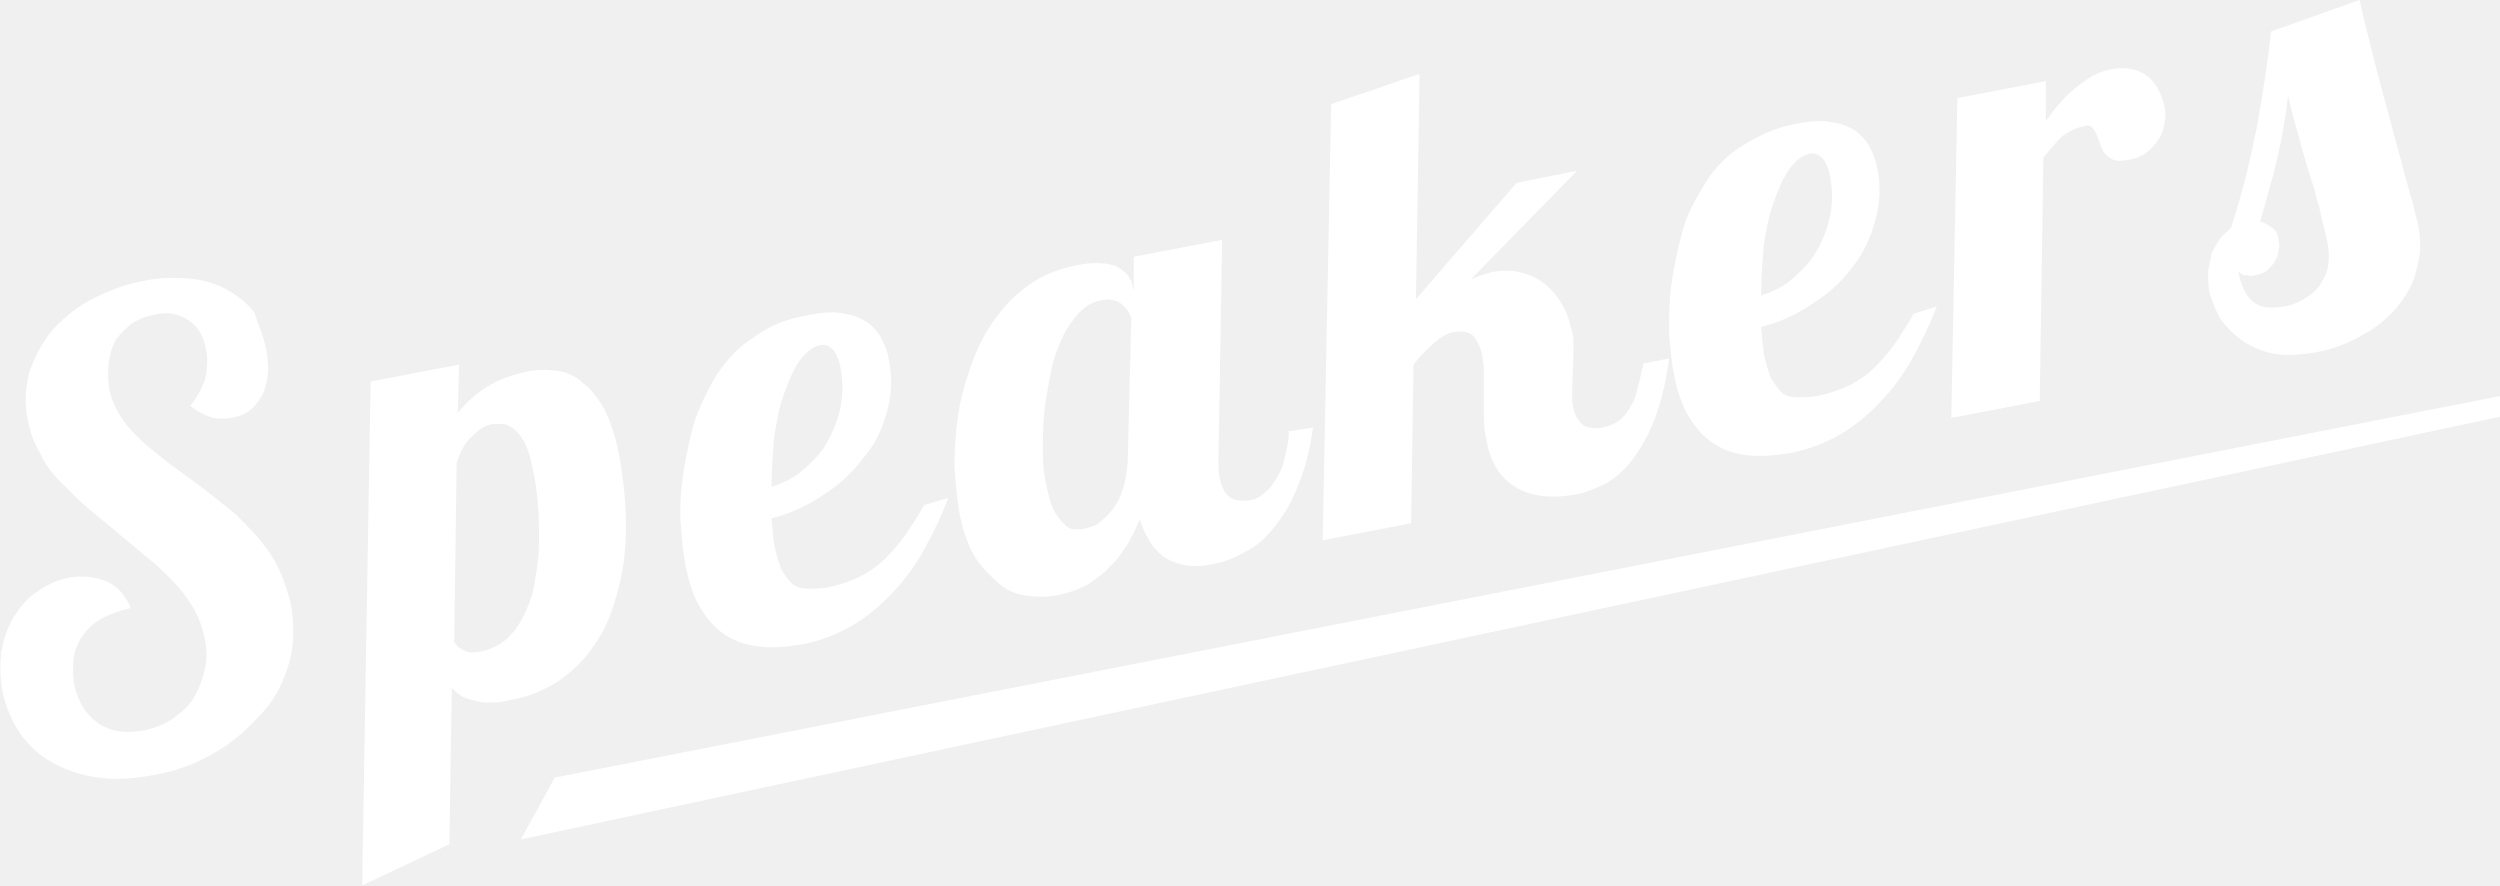
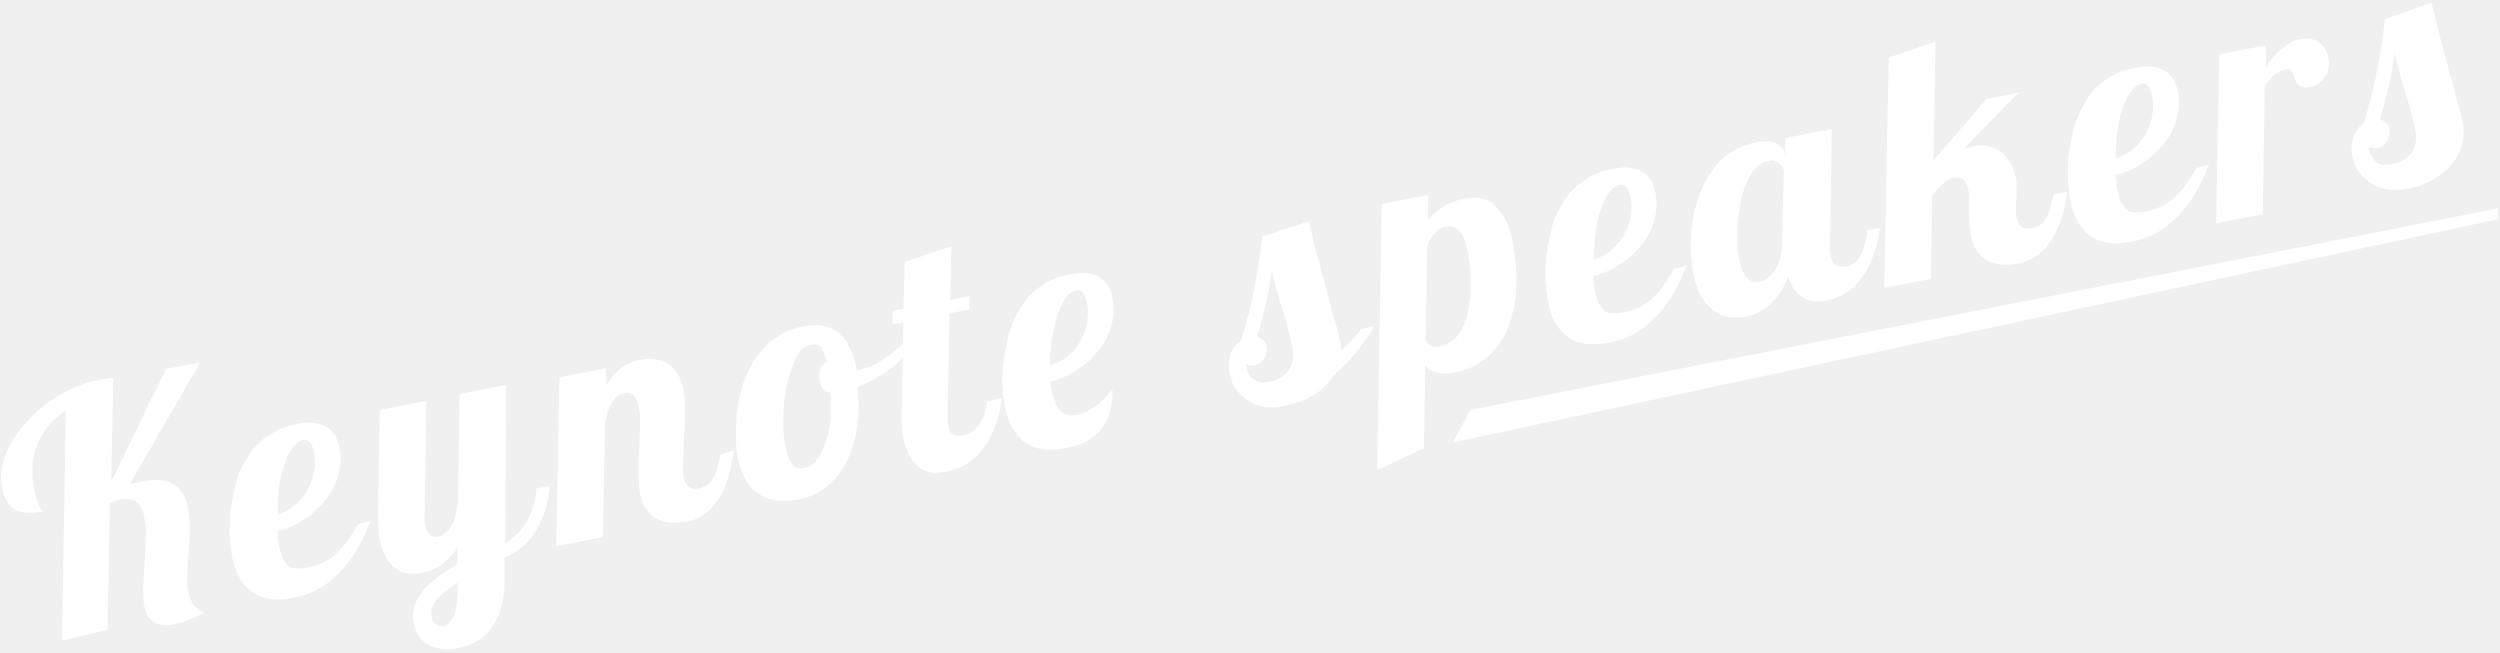
- <svg xmlns="http://www.w3.org/2000/svg" version="1.1" id="Layer_1" x="0px" y="0px" viewBox="0 0 206.4 73.1" style="enable-background:new 0 0 206.4 73.1;" xml:space="preserve">
+ <svg xmlns="http://www.w3.org/2000/svg" version="1.1" id="Layer_1" x="0px" y="0px" viewBox="-482 237.1 391 102" style="enable-background:new -482 237.1 391 102;" xml:space="preserve">
  <style type="text/css">
	.st0{fill:#FFFFFF;}
</style>
-   <g id="XMLID_321_">
-     <g id="XMLID_53_">
-       <path id="XMLID_54_" class="st0" d="M22,29c0.1,0.7,0.2,1.4,0.1,2c-0.1,0.6-0.2,1.2-0.5,1.7c-0.3,0.5-0.6,0.9-1,1.2    c-0.4,0.3-0.9,0.5-1.5,0.6c-0.6,0.1-1.3,0.1-1.8-0.1c-0.6-0.2-1.1-0.5-1.6-0.9c0.5-0.6,0.9-1.3,1.2-2.1c0.2-0.8,0.3-1.7,0.1-2.6    c-0.2-1.1-0.7-1.9-1.5-2.4c-0.8-0.5-1.7-0.7-2.8-0.4c-0.7,0.1-1.3,0.4-1.8,0.7c-0.5,0.4-0.9,0.8-1.3,1.3c-0.3,0.5-0.5,1.1-0.6,1.8    S8.9,31.3,9,32c0.2,1.1,0.7,2.1,1.4,3c0.7,0.9,1.6,1.7,2.6,2.5c1,0.8,2.1,1.6,3.2,2.4c1.1,0.8,2.2,1.7,3.3,2.6c1,1,2,2,2.8,3.2    c0.8,1.2,1.3,2.6,1.7,4.1c0.3,1.7,0.3,3.3-0.1,4.8c-0.4,1.5-1.1,3-2.2,4.2s-2.3,2.4-3.9,3.3c-1.5,0.9-3.3,1.6-5.2,1.9    c-1.6,0.3-3.1,0.4-4.5,0.2c-1.4-0.2-2.6-0.6-3.7-1.2c-1.1-0.6-2-1.4-2.7-2.4c-0.7-1-1.2-2.2-1.5-3.5c-0.2-1.1-0.2-2.2-0.1-3.3    c0.2-1,0.5-2,1-2.8c0.5-0.8,1.1-1.6,1.9-2.1c0.8-0.6,1.7-1,2.6-1.2c1.2-0.2,2.2-0.1,3.2,0.3c0.9,0.4,1.6,1.2,2,2.2    c-0.9,0.2-1.7,0.5-2.3,0.8c-0.7,0.4-1.2,0.8-1.6,1.4c-0.4,0.5-0.7,1.2-0.8,1.8c-0.1,0.7-0.1,1.4,0,2.2c0.3,1.5,1,2.6,2,3.3    s2.3,0.9,3.8,0.6c0.9-0.2,1.7-0.5,2.4-1c0.7-0.5,1.3-1,1.7-1.7c0.4-0.7,0.7-1.4,0.9-2.3c0.2-0.8,0.2-1.7,0-2.6    c-0.2-0.9-0.5-1.8-1-2.6s-1-1.5-1.7-2.2c-0.7-0.7-1.4-1.4-2.2-2c-0.8-0.7-1.6-1.3-2.4-2c-0.8-0.7-1.6-1.3-2.4-2    c-0.8-0.7-1.5-1.4-2.2-2.1s-1.3-1.5-1.7-2.4c-0.5-0.8-0.8-1.7-1-2.7c-0.3-1.3-0.2-2.6,0.1-3.9c0.4-1.2,1-2.4,1.8-3.4    c0.9-1,1.9-1.9,3.2-2.6c1.3-0.7,2.8-1.3,4.4-1.6c1.4-0.3,2.6-0.3,3.8-0.2c1.2,0.1,2.2,0.4,3.1,0.9c0.9,0.5,1.7,1.1,2.3,1.9    C21.4,27,21.8,27.9,22,29z" />
-       <path id="XMLID_56_" class="st0" d="M29.9,73.1l0.7-41.6l7.3-1.4l-0.1,4c0.6-0.8,1.4-1.5,2.3-2.1s2-1,3.3-1.3    c0.9-0.2,1.7-0.2,2.5-0.1c0.8,0.1,1.6,0.4,2.2,1c0.7,0.5,1.3,1.3,1.8,2.2c0.5,1,0.9,2.2,1.2,3.7c0.2,1.1,0.4,2.4,0.5,3.8    c0.1,1.4,0.1,2.7,0,4.1c-0.1,1.4-0.4,2.8-0.8,4.1c-0.4,1.4-0.9,2.6-1.7,3.7c-0.7,1.1-1.7,2.1-2.8,2.9c-1.2,0.8-2.5,1.4-4.2,1.7    C41.4,58,40.8,58,40.3,58c-0.5,0-0.9-0.1-1.3-0.2c-0.4-0.1-0.7-0.2-1-0.4c-0.3-0.2-0.5-0.4-0.7-0.6l-0.2,12.9L29.9,73.1z M37.5,53    c0.2,0.3,0.4,0.5,0.8,0.7c0.4,0.2,0.8,0.2,1.4,0.1c0.9-0.2,1.6-0.6,2.2-1.1c0.6-0.6,1.1-1.3,1.5-2.2c0.4-0.9,0.7-1.8,0.8-2.8    c0.2-1,0.3-2.1,0.3-3.1s0-2.1-0.1-3.1c-0.1-1-0.2-1.9-0.4-2.7c-0.2-1-0.4-1.7-0.7-2.3c-0.3-0.5-0.6-0.9-0.9-1.1s-0.6-0.4-0.9-0.4    c-0.3,0-0.6,0-0.8,0c-0.6,0.1-1.1,0.4-1.7,1c-0.6,0.5-1,1.3-1.3,2.2L37.5,53z" />
-       <path id="XMLID_59_" class="st0" d="M78.3,41.1c-0.5,1.3-1.1,2.6-1.8,3.9c-0.7,1.3-1.5,2.5-2.5,3.6c-1,1.1-2.1,2.1-3.4,2.9    c-1.3,0.8-2.8,1.4-4.4,1.7c-1.2,0.2-2.3,0.3-3.4,0.2c-1-0.1-2-0.4-2.8-0.9c-0.8-0.5-1.5-1.2-2.1-2.2c-0.6-0.9-1-2.1-1.3-3.6    c-0.2-1-0.3-2.1-0.4-3.4s0-2.7,0.2-4.1c0.2-1.4,0.5-2.8,0.9-4.3c0.5-1.4,1.1-2.7,1.9-4c0.8-1.2,1.8-2.3,3.1-3.1    c1.2-0.9,2.7-1.5,4.5-1.8c1.1-0.2,2.1-0.3,2.9-0.1c0.8,0.1,1.4,0.4,1.9,0.7c0.5,0.4,0.9,0.8,1.2,1.4s0.5,1.1,0.6,1.8    c0.3,1.5,0.2,2.9-0.2,4.3c-0.4,1.4-1,2.7-2,3.8c-0.9,1.2-2,2.2-3.3,3c-1.3,0.9-2.7,1.5-4.2,1.9c0,0.4,0.1,0.8,0.1,1.1    c0,0.3,0.1,0.7,0.1,1c0.2,0.9,0.4,1.6,0.6,2.1c0.3,0.5,0.6,0.9,0.9,1.2c0.4,0.3,0.8,0.4,1.3,0.4s1,0,1.6-0.1    c1-0.2,1.9-0.5,2.7-0.9c0.8-0.4,1.5-0.9,2.1-1.5s1.2-1.3,1.7-2c0.5-0.8,1-1.5,1.5-2.4L78.3,41.1z M63.7,40.2    c0.9-0.3,1.8-0.7,2.6-1.4c0.8-0.7,1.5-1.4,2-2.3c0.5-0.9,0.9-1.9,1.1-2.9c0.2-1.1,0.2-2.1,0-3.2c-0.1-0.6-0.3-1.1-0.6-1.5    c-0.3-0.3-0.6-0.5-1.1-0.4c-0.6,0.1-1.2,0.6-1.7,1.3c-0.5,0.7-0.9,1.7-1.3,2.8c-0.4,1.1-0.6,2.3-0.8,3.6    C63.8,37.6,63.7,38.9,63.7,40.2z" />
-       <path id="XMLID_62_" class="st0" d="M108.4,35.3c-0.2,1.5-0.5,2.8-0.9,3.9c-0.4,1.1-0.8,2.1-1.3,2.9c-0.5,0.8-1,1.5-1.5,2    c-0.5,0.6-1.1,1-1.6,1.3c-0.5,0.3-1.1,0.6-1.6,0.8c-0.5,0.2-1,0.3-1.5,0.4c-1.4,0.3-2.7,0.1-3.7-0.5c-1-0.6-1.7-1.7-2.2-3.2    c-0.3,0.7-0.6,1.3-1,2c-0.4,0.6-0.8,1.3-1.4,1.8c-0.5,0.6-1.1,1-1.8,1.5c-0.7,0.4-1.5,0.7-2.4,0.9c-0.9,0.2-1.7,0.2-2.6,0.1    s-1.7-0.4-2.4-1s-1.4-1.3-2-2.2c-0.6-1-1-2.2-1.3-3.7c-0.2-1.2-0.3-2.4-0.4-3.8c0-1.4,0.1-2.8,0.3-4.2s0.6-2.8,1.1-4.2    c0.5-1.4,1.1-2.6,1.9-3.7c0.8-1.1,1.7-2.1,2.9-2.9c1.1-0.8,2.4-1.3,3.9-1.6c1.4-0.3,2.5-0.2,3.3,0.1c0.7,0.4,1.2,0.9,1.3,1.6    l0.1,0.4l0-2.8l7.3-1.4l-0.3,18c0,0.3,0,0.6,0,0.9s0.1,0.6,0.1,0.8c0.3,1.5,1.1,2,2.5,1.8c0.5-0.1,0.9-0.3,1.3-0.7    c0.4-0.3,0.7-0.8,1-1.3c0.3-0.5,0.5-1.1,0.6-1.7c0.2-0.6,0.3-1.3,0.3-2L108.4,35.3z M93.4,26.3c0-0.1-0.1-0.3-0.2-0.5    c-0.1-0.2-0.3-0.4-0.5-0.6c-0.2-0.2-0.4-0.3-0.7-0.4c-0.3-0.1-0.6-0.1-1.1,0c-0.7,0.1-1.3,0.5-1.9,1.1c-0.5,0.6-1,1.3-1.4,2.2    c-0.4,0.9-0.7,1.8-0.9,2.9s-0.4,2.1-0.5,3.2c-0.1,1.1-0.1,2.1-0.1,3.2s0.1,1.9,0.3,2.7c0.2,1,0.4,1.7,0.7,2.2    c0.3,0.5,0.6,0.8,0.9,1.1s0.6,0.3,0.9,0.3c0.3,0,0.6,0,0.8-0.1c0.4-0.1,0.8-0.2,1.1-0.5c0.4-0.3,0.7-0.6,1.1-1.1s0.6-1,0.8-1.6    c0.2-0.6,0.3-1.3,0.4-2.1L93.4,26.3z" />
-       <path id="XMLID_65_" class="st0" d="M137.8,29.6c-0.3,2.3-0.8,4.1-1.4,5.5c-0.6,1.4-1.3,2.5-2,3.3c-0.7,0.8-1.5,1.4-2.2,1.7    s-1.4,0.6-2,0.7c-2.1,0.4-3.8,0.2-5.1-0.6c-1.3-0.8-2.1-2.1-2.4-4c-0.2-0.8-0.2-1.7-0.2-2.7l0-2.1c0-0.3,0-0.7,0-1    c0-0.3-0.1-0.6-0.1-0.9c-0.1-0.7-0.4-1.3-0.7-1.7c-0.4-0.4-0.9-0.5-1.6-0.4c-0.6,0.1-1.1,0.4-1.7,0.9c-0.5,0.5-1.1,1-1.7,1.8    l-0.2,13.1l-7.3,1.4l0.7-36l7.3-2.5l-0.3,18.6l8.3-9.6l5-1l-8.8,9c0.5-0.3,1.1-0.4,1.6-0.6c0.9-0.2,1.8-0.2,2.6,0    c0.8,0.2,1.4,0.5,2,1c0.6,0.5,1,1,1.4,1.7c0.4,0.7,0.6,1.4,0.8,2.2c0.1,0.3,0.1,0.6,0.1,1c0,0.3,0,0.7,0,1l-0.1,2.6    c0,0.3,0,0.6,0,0.9c0,0.3,0,0.5,0.1,0.8c0.1,0.5,0.3,0.9,0.7,1.3c0.3,0.3,0.9,0.4,1.7,0.3c0.5-0.1,1-0.3,1.4-0.6    c0.4-0.3,0.7-0.7,0.9-1.1c0.3-0.5,0.5-1,0.6-1.6c0.2-0.6,0.3-1.3,0.5-2L137.8,29.6z" />
-       <path id="XMLID_67_" class="st0" d="M159.9,25.3c-0.5,1.3-1.1,2.6-1.8,3.9c-0.7,1.3-1.5,2.5-2.5,3.6c-1,1.1-2.1,2.1-3.4,2.9    c-1.3,0.8-2.8,1.4-4.4,1.7c-1.2,0.2-2.3,0.3-3.4,0.2s-2-0.4-2.8-0.9c-0.8-0.5-1.5-1.2-2.1-2.2c-0.6-0.9-1-2.1-1.3-3.6    c-0.2-1-0.3-2.1-0.4-3.4c0-1.3,0-2.7,0.2-4.1c0.2-1.4,0.5-2.8,0.9-4.3s1.1-2.7,1.9-4s1.8-2.3,3.1-3.1s2.7-1.5,4.5-1.8    c1.1-0.2,2.1-0.3,2.9-0.1c0.8,0.1,1.4,0.4,1.9,0.7c0.5,0.4,0.9,0.8,1.2,1.4c0.3,0.6,0.5,1.1,0.6,1.8c0.3,1.5,0.2,2.9-0.2,4.3    c-0.4,1.4-1,2.7-1.9,3.8c-0.9,1.2-2,2.2-3.3,3c-1.3,0.9-2.7,1.5-4.2,1.9c0,0.4,0.1,0.8,0.1,1.1c0,0.3,0.1,0.7,0.1,1    c0.2,0.9,0.4,1.6,0.6,2.1c0.3,0.5,0.6,0.9,0.9,1.2s0.8,0.4,1.3,0.4c0.5,0,1,0,1.6-0.1c1-0.2,1.9-0.5,2.7-0.9    c0.8-0.4,1.5-0.9,2.1-1.5c0.6-0.6,1.2-1.3,1.7-2c0.5-0.8,1-1.5,1.5-2.4L159.9,25.3z M145.4,24.4c0.9-0.3,1.8-0.7,2.6-1.4    c0.8-0.7,1.5-1.4,2-2.3c0.5-0.9,0.9-1.9,1.1-2.9s0.2-2.1,0-3.2c-0.1-0.6-0.3-1.1-0.6-1.5c-0.3-0.3-0.6-0.5-1.1-0.4    c-0.6,0.1-1.2,0.6-1.7,1.3c-0.5,0.7-0.9,1.7-1.3,2.8s-0.6,2.3-0.8,3.6C145.5,21.7,145.4,23.1,145.4,24.4z" />
-       <path id="XMLID_70_" class="st0" d="M161.1,34.5l0.5-26.4l7.3-1.4l0,3.3c0.4-0.5,0.7-1,1.1-1.4c0.4-0.5,0.8-0.9,1.3-1.3    s0.9-0.7,1.4-1c0.5-0.3,1.1-0.5,1.7-0.6c0.6-0.1,1.1-0.1,1.6,0c0.5,0.1,0.9,0.3,1.3,0.6c0.4,0.3,0.7,0.7,0.9,1.1    c0.2,0.4,0.4,0.9,0.5,1.4c0.1,0.4,0.1,0.9,0,1.4c-0.1,0.5-0.2,0.9-0.5,1.3c-0.2,0.4-0.6,0.8-1,1.1c-0.4,0.3-0.9,0.5-1.5,0.6    c-0.5,0.1-0.9,0.1-1.2,0c-0.3-0.1-0.5-0.3-0.7-0.5s-0.3-0.5-0.4-0.8c-0.1-0.3-0.2-0.5-0.3-0.8c-0.1-0.2-0.2-0.4-0.4-0.6    c-0.1-0.1-0.3-0.2-0.6-0.1c-0.8,0.2-1.4,0.5-1.9,0.9c-0.5,0.5-0.9,1-1.5,1.7l-0.3,20.1L161.1,34.5z" />
-       <path id="XMLID_72_" class="st0" d="M194.8,0c0.5,2.2,1,4.1,1.4,5.7c0.4,1.6,0.8,3,1.1,4.1c0.3,1.2,0.6,2.2,0.8,3s0.4,1.5,0.6,2.2    s0.3,1.2,0.5,1.7c0.1,0.5,0.2,1.1,0.4,1.6c0.2,1.1,0.3,2.1,0.1,3.1s-0.4,1.8-0.8,2.5s-0.9,1.4-1.5,2c-0.6,0.6-1.2,1.1-1.9,1.5    c-0.7,0.4-1.4,0.8-2.2,1.1s-1.5,0.5-2.2,0.6c-1.3,0.2-2.4,0.3-3.4,0.1c-1-0.2-1.9-0.6-2.6-1.1c-0.7-0.5-1.3-1.1-1.8-1.8    c-0.4-0.7-0.7-1.5-0.9-2.2c-0.1-0.6-0.1-1.2-0.1-1.7c0.1-0.5,0.2-1,0.3-1.5c0.2-0.4,0.4-0.8,0.7-1.2c0.3-0.4,0.6-0.6,0.9-0.9    c0.9-2.8,1.6-5.6,2.1-8.2c0.5-2.7,0.9-5.3,1.2-8L194.8,0z M184.8,22.4c0.2,1.2,0.6,2,1.2,2.5c0.6,0.5,1.4,0.6,2.6,0.4    c0.6-0.1,1.1-0.3,1.6-0.6c0.5-0.3,0.9-0.6,1.3-1.1c0.3-0.5,0.6-1,0.7-1.6s0.1-1.4-0.1-2.3c-0.1-0.4-0.2-0.8-0.3-1.2    c-0.1-0.4-0.2-0.8-0.3-1.3c-0.1-0.4-0.3-0.9-0.4-1.5c-0.2-0.6-0.4-1.2-0.6-1.9c-0.2-0.7-0.5-1.6-0.7-2.5c-0.3-1-0.6-2.1-0.9-3.4    c-0.2,1.8-0.5,3.5-0.9,5.2c-0.4,1.7-0.9,3.4-1.4,5.2c0.4,0.1,0.7,0.3,1,0.5c0.3,0.2,0.5,0.6,0.5,1c0.1,0.3,0.1,0.6,0,0.9    c0,0.3-0.1,0.6-0.3,0.9c-0.2,0.3-0.4,0.5-0.6,0.7s-0.5,0.3-0.9,0.4c-0.3,0.1-0.6,0.1-0.8,0C185.2,22.8,185,22.6,184.8,22.4z" />
+   <g id="XMLID_8_">
+     <g>
+       <path class="st0" d="M-472.3,337.3l0.6-36c-2.1,1.4-3.5,3.1-4.4,5.2c-0.9,2.1-1.1,4.5-0.5,7.3c0.1,0.6,0.3,1.2,0.4,1.6    c0.2,0.4,0.3,0.7,0.4,0.9c0.1,0.2,0.2,0.4,0.3,0.5c0.1,0.1,0.2,0.2,0.2,0.3c-0.9,0.2-1.7,0.2-2.4,0.2c-0.7,0-1.3-0.2-1.9-0.5    s-1-0.7-1.3-1.3c-0.4-0.6-0.6-1.3-0.8-2.3c-0.2-1.1-0.2-2.3,0.1-3.5c0.3-1.2,0.7-2.3,1.4-3.5c0.7-1.1,1.5-2.2,2.5-3.3    c1-1,2.1-2,3.3-2.9c1.2-0.9,2.5-1.6,3.8-2.2c1.4-0.6,2.8-1.1,4.2-1.3c0.4-0.1,0.7-0.1,1.1-0.2c0.3,0,0.7-0.1,1-0.1l-0.3,16.2    c0.3-0.6,0.7-1.4,1.1-2.2c0.4-0.8,0.8-1.7,1.3-2.7c0.5-0.9,0.9-1.9,1.4-2.9c0.5-1,1-2,1.4-2.9c0.4-1,0.9-1.9,1.3-2.7    c0.4-0.8,0.8-1.6,1.1-2.2c0.3-0.6,0.6-1.3,1-2l5.3-1l-11,19c0.3-0.1,0.6-0.1,0.9-0.2c0.3-0.1,0.6-0.1,0.8-0.2    c1.2-0.2,2.3-0.3,3.2-0.2c0.9,0.1,1.6,0.4,2.2,0.8c0.6,0.4,1,0.9,1.3,1.5c0.3,0.6,0.6,1.3,0.7,2.1c0.2,1.1,0.3,2.2,0.3,3.4    s-0.1,2.4-0.2,3.6c-0.1,1.2-0.2,2.3-0.2,3.4c-0.1,1.1,0,2,0.2,2.9c0.2,0.8,0.5,1.5,0.9,2c0.5,0.5,1,0.9,1.7,1    c-1,0.5-1.9,0.9-2.7,1.2c-0.8,0.3-1.5,0.5-2.1,0.6c-0.8,0.2-1.5,0.2-2.1,0.1c-0.6-0.1-1-0.3-1.4-0.6c-0.4-0.3-0.6-0.6-0.8-1    c-0.2-0.4-0.3-0.8-0.4-1.2c-0.2-0.9-0.2-1.9-0.2-3.1c0.1-1.2,0.1-2.4,0.2-3.7s0.2-2.5,0.2-3.8c0.1-1.2,0-2.4-0.2-3.3    c-0.1-0.5-0.2-1-0.4-1.4s-0.4-0.7-0.7-1c-0.3-0.3-0.7-0.4-1.1-0.5c-0.4-0.1-0.9-0.1-1.5,0c-0.2,0-0.5,0.1-0.8,0.2    c-0.3,0.1-0.6,0.2-0.9,0.3l-0.4,19.9L-472.3,337.3z" />
+       <path class="st0" d="M-424,318.5c-0.5,1.3-1.1,2.6-1.8,3.9c-0.7,1.3-1.5,2.5-2.5,3.6c-1,1.1-2.1,2.1-3.4,2.9s-2.8,1.4-4.4,1.7    c-1.2,0.2-2.3,0.3-3.4,0.2c-1-0.1-2-0.4-2.8-0.9c-0.8-0.5-1.5-1.2-2.1-2.2s-1-2.1-1.3-3.6c-0.2-1-0.3-2.1-0.4-3.4    c0-1.3,0-2.7,0.2-4.1c0.2-1.4,0.5-2.8,0.9-4.3s1.1-2.7,1.9-4c0.8-1.2,1.8-2.3,3.1-3.1s2.7-1.5,4.5-1.8c1.1-0.2,2.1-0.3,2.9-0.1    c0.8,0.1,1.4,0.4,1.9,0.7c0.5,0.4,0.9,0.8,1.2,1.4s0.5,1.1,0.6,1.8c0.3,1.5,0.2,2.9-0.2,4.3c-0.4,1.4-1.1,2.7-2,3.8s-2,2.2-3.3,3    c-1.3,0.9-2.7,1.5-4.2,1.9c0,0.4,0.1,0.8,0.1,1.1c0,0.3,0.1,0.7,0.1,1c0.2,0.9,0.4,1.6,0.6,2.1c0.3,0.5,0.6,0.9,0.9,1.2    c0.4,0.3,0.8,0.4,1.3,0.4c0.5,0,1,0,1.6-0.1c1-0.2,1.9-0.5,2.7-0.9s1.5-0.9,2.1-1.5c0.6-0.6,1.2-1.3,1.7-2c0.5-0.8,1-1.5,1.5-2.4    L-424,318.5z M-438.6,317.6c0.9-0.3,1.8-0.7,2.6-1.4c0.8-0.7,1.5-1.4,2-2.3c0.5-0.9,0.9-1.9,1.1-2.9s0.2-2.1,0-3.2    c-0.1-0.6-0.3-1.1-0.6-1.5c-0.3-0.3-0.6-0.5-1.1-0.4c-0.6,0.1-1.2,0.6-1.7,1.3c-0.5,0.7-0.9,1.7-1.3,2.8s-0.6,2.3-0.8,3.6    C-438.5,315-438.6,316.3-438.6,317.6z" />
+       <path class="st0" d="M-403.1,328.1c0,1.9-0.3,3.5-0.7,4.7c-0.5,1.3-1.1,2.3-1.8,3.1c-0.7,0.8-1.5,1.4-2.4,1.8s-1.7,0.7-2.6,0.8    c-0.8,0.2-1.5,0.2-2.3,0.1c-0.7-0.1-1.4-0.3-2-0.6c-0.6-0.3-1.1-0.7-1.5-1.3s-0.7-1.3-0.9-2.1c-0.2-1.1-0.1-2,0.2-2.9    c0.3-0.9,0.9-1.7,1.5-2.5c0.7-0.8,1.5-1.4,2.4-2.1c0.9-0.6,1.8-1.2,2.7-1.7l0.1-2.8c-0.4,0.7-0.9,1.3-1.4,1.8    c-0.5,0.5-0.9,0.9-1.4,1.2c-0.5,0.3-0.9,0.5-1.4,0.7c-0.5,0.2-0.9,0.3-1.4,0.4c-0.8,0.1-1.5,0.2-2.2,0.1c-0.7-0.1-1.4-0.4-1.9-0.8    c-0.6-0.4-1.1-1-1.5-1.7c-0.4-0.7-0.7-1.6-1-2.7c-0.1-0.5-0.2-1-0.2-1.5c0-0.6-0.1-1.2-0.1-1.9l0.3-17l7.3-1.4l-0.3,18    c0,0.5,0,0.9,0.1,1.3c0.1,0.3,0.1,0.6,0.2,0.8c0.1,0.3,0.2,0.5,0.4,0.7c0.2,0.2,0.3,0.3,0.6,0.4c0.2,0.1,0.5,0.1,0.8,0    c0.5-0.1,0.9-0.3,1.2-0.6c0.4-0.3,0.7-0.6,0.9-1.1c0.3-0.4,0.5-0.9,0.6-1.5s0.3-1.2,0.4-1.8l0.3-17.3l7.3-1.4L-403,322    c0.7-0.4,1.4-0.9,1.9-1.4c0.6-0.5,1-1.1,1.4-1.7c0.4-0.7,0.7-1.4,1-2.3c0.3-0.9,0.5-1.9,0.6-3.1l2.1-0.4c-0.2,1.8-0.5,3.3-1,4.6    c-0.5,1.3-1.1,2.3-1.7,3.2s-1.4,1.6-2.1,2.1c-0.8,0.5-1.5,1-2.3,1.3L-403.1,328.1z M-410.4,328.2c-0.6,0.4-1.2,0.8-1.7,1.2    c-0.5,0.4-1,0.8-1.4,1.3c-0.4,0.4-0.7,0.9-0.9,1.4c-0.2,0.5-0.2,1-0.1,1.5c0,0.2,0.1,0.4,0.2,0.6c0.1,0.2,0.2,0.3,0.4,0.5    c0.2,0.1,0.4,0.2,0.6,0.3c0.2,0.1,0.5,0.1,0.8,0c0.5-0.1,1-0.6,1.4-1.4c0.4-0.8,0.6-2.1,0.7-3.7L-410.4,328.2z" />
+       <path class="st0" d="M-367.2,307.5c-0.3,2.2-0.8,4-1.3,5.4s-1.2,2.5-1.9,3.3c-0.7,0.8-1.4,1.4-2.2,1.8c-0.8,0.4-1.5,0.6-2.2,0.7    c-1.1,0.2-2.1,0.2-2.9,0.1s-1.5-0.5-2.1-0.9c-0.6-0.4-1-1-1.4-1.6c-0.3-0.6-0.6-1.3-0.7-2.1c-0.2-0.9-0.2-1.9-0.2-3.1    c0-1.2,0-2.4,0.1-3.7c0-1.3,0.1-2.5,0.1-3.6c0-1.2,0-2.2-0.2-3c-0.3-1.7-1.1-2.5-2.3-2.2c-0.5,0.1-0.9,0.3-1.2,0.6    c-0.3,0.3-0.6,0.7-0.9,1.2c-0.2,0.5-0.5,1-0.6,1.7c-0.2,0.6-0.3,1.3-0.3,2l-0.3,17l-7.3,1.4l0.5-26.4l7.3-1.4l0,2.7    c0.4-0.7,0.9-1.3,1.3-1.8c0.5-0.5,0.9-0.9,1.4-1.2c0.5-0.3,0.9-0.5,1.4-0.7c0.4-0.2,0.9-0.3,1.3-0.3c0.8-0.2,1.6-0.2,2.3-0.1    s1.4,0.3,2,0.7s1.1,0.9,1.5,1.6c0.4,0.7,0.7,1.5,0.9,2.5c0.1,0.7,0.2,1.4,0.2,2.2s0,1.6,0,2.5s-0.1,1.7-0.1,2.6    c-0.1,0.9-0.1,1.7-0.1,2.4c0,0.8-0.1,1.5-0.1,2.2c0,0.7,0,1.2,0.1,1.7c0.1,0.6,0.4,1.1,0.7,1.5c0.4,0.3,0.9,0.4,1.7,0.3    c0.5-0.1,1-0.3,1.4-0.6c0.4-0.3,0.7-0.7,0.9-1.1s0.5-1,0.6-1.6c0.2-0.6,0.3-1.3,0.5-2L-367.2,307.5z" />
+       <path class="st0" d="M-339.7,291.6c-0.8,1.2-1.9,2.4-3.3,3.4s-3,1.9-4.9,2.6c0.3,2.4,0.2,4.6-0.1,6.6c-0.3,2-0.9,3.8-1.7,5.3    c-0.8,1.5-1.9,2.8-3.1,3.8c-1.3,1-2.7,1.6-4.2,1.9c-1.2,0.2-2.3,0.3-3.3,0.2c-1.1-0.1-2-0.4-2.8-0.9s-1.6-1.2-2.2-2.2    c-0.6-0.9-1-2.1-1.3-3.6c-0.2-1-0.3-2.1-0.3-3.4c0-1.3,0-2.7,0.2-4.1c0.2-1.4,0.5-2.9,1-4.3c0.5-1.4,1.1-2.7,2-3.9    c0.8-1.2,1.9-2.3,3.1-3.1c1.2-0.9,2.7-1.5,4.5-1.8c4.3-0.8,7,1.4,8.1,6.8l0,0.1c0.1,0,0.2,0,0.2,0s0.2,0,0.3-0.1    c0.6-0.1,1.2-0.3,1.9-0.6s1.3-0.7,1.9-1.1s1.3-0.9,1.8-1.4c0.6-0.5,1.1-1,1.6-1.5L-339.7,291.6z M-352.1,298.5    c-0.6,0-1-0.2-1.2-0.6c-0.3-0.4-0.4-0.8-0.5-1.3c-0.1-0.7-0.1-1.3,0.1-1.8c0.2-0.5,0.5-0.9,1-1.2c-0.1-0.5-0.3-1-0.4-1.3    c-0.2-0.4-0.3-0.6-0.5-0.9s-0.4-0.3-0.7-0.4c-0.2-0.1-0.5,0-0.9,0c-0.6,0.1-1.2,0.5-1.6,1s-0.9,1.3-1.2,2.2s-0.6,1.9-0.9,2.9    c-0.2,1.1-0.4,2.2-0.5,3.3c-0.1,1.1-0.1,2.2-0.1,3.3s0.1,2,0.3,2.9c0.2,0.8,0.3,1.5,0.5,2c0.2,0.5,0.4,0.9,0.7,1.2    c0.3,0.3,0.6,0.4,0.9,0.5c0.4,0.1,0.8,0,1.2-0.1c0.6-0.1,1.2-0.5,1.7-1.2c0.5-0.7,0.9-1.5,1.3-2.6s0.6-2.3,0.8-3.6    C-352.1,301.5-352,300-352.1,298.5z" />
+       <path class="st0" d="M-325.3,299.4c-0.2,1.5-0.5,2.8-0.9,3.9c-0.4,1.1-0.8,2.1-1.3,2.9c-0.5,0.8-1,1.5-1.6,2.1    c-0.6,0.6-1.2,1-1.8,1.4c-0.6,0.4-1.2,0.6-1.7,0.8c-0.6,0.2-1.1,0.3-1.5,0.4c-0.8,0.1-1.5,0.2-2.2,0.1c-0.7-0.1-1.4-0.4-1.9-0.8    c-0.6-0.4-1.1-1-1.5-1.7c-0.4-0.7-0.7-1.6-1-2.7c-0.1-0.5-0.2-1-0.2-1.5c0-0.6-0.1-1.2-0.1-1.9l0.3-14.9l-1.7,0.3l0-2.1l1.7-0.3    l0.2-7.3l7.3-2.5l-0.2,8.4l3-0.6l0,2.1l-3.1,0.6l-0.3,15.9c0,0.3,0,0.6,0,0.9c0,0.3,0.1,0.5,0.1,0.8c0.1,0.7,0.4,1.2,0.8,1.4    c0.4,0.2,0.9,0.2,1.6,0.1c0.5-0.1,1-0.3,1.4-0.6s0.8-0.7,1.1-1.2c0.3-0.5,0.6-1,0.8-1.6c0.2-0.6,0.3-1.3,0.4-1.9L-325.3,299.4z" />
+       <path class="st0" d="M-308,298c0,1.5-0.2,2.8-0.5,3.9c-0.4,1.1-0.9,2-1.6,2.7c-0.7,0.7-1.4,1.3-2.3,1.7s-1.9,0.7-2.9,0.9    c-1.2,0.2-2.3,0.3-3.3,0.2c-1-0.1-1.9-0.4-2.8-0.9c-0.8-0.5-1.5-1.2-2.1-2.2c-0.6-0.9-1-2.1-1.3-3.6c-0.2-1-0.3-2.1-0.4-3.4    s0-2.7,0.2-4.1c0.2-1.4,0.5-2.8,0.9-4.3c0.5-1.4,1.1-2.7,1.9-4c0.8-1.2,1.8-2.3,3.1-3.1c1.2-0.9,2.7-1.5,4.5-1.8    c1.1-0.2,2.1-0.3,2.9-0.1c0.8,0.1,1.4,0.4,1.9,0.7s0.9,0.8,1.2,1.4c0.3,0.6,0.5,1.1,0.6,1.8c0.3,1.5,0.2,2.9-0.2,4.3    c-0.4,1.4-1,2.7-2,3.8c-0.9,1.2-2,2.2-3.3,3c-1.3,0.9-2.7,1.5-4.2,1.9c0,0.3,0,0.6,0.1,0.8c0,0.3,0.1,0.5,0.1,0.7    c0.2,0.8,0.4,1.5,0.6,2c0.3,0.5,0.6,0.9,0.9,1.2c0.3,0.3,0.7,0.4,1.1,0.5c0.4,0.1,0.8,0,1.3,0c0.5-0.1,1-0.3,1.5-0.5    c0.5-0.3,1-0.6,1.5-0.9c0.5-0.3,0.9-0.7,1.4-1.2C-308.7,298.8-308.4,298.4-308,298z M-317.8,294.2c1-0.2,1.9-0.7,2.7-1.3    c0.8-0.7,1.5-1.4,2-2.3c0.5-0.9,0.9-1.9,1.1-3c0.2-1.1,0.2-2.1,0-3.2c-0.1-0.6-0.3-1.1-0.6-1.5c-0.3-0.3-0.6-0.5-1.1-0.4    c-0.6,0.1-1.2,0.6-1.7,1.3c-0.5,0.8-0.9,1.7-1.3,2.8c-0.3,1.1-0.6,2.3-0.8,3.7C-317.6,291.6-317.8,292.9-317.8,294.2z" />
+       <path class="st0" d="M-267.1,288.1c-1,1.8-2.1,3.3-3.2,4.6c-1.1,1.3-2.2,2.3-3.3,3.3c-0.4,0.7-0.9,1.3-1.5,1.8    c-0.6,0.5-1.2,1-1.9,1.3c-0.7,0.4-1.3,0.7-2,0.9s-1.4,0.4-2,0.6c-1.3,0.2-2.4,0.3-3.4,0.1c-1-0.2-1.9-0.6-2.6-1.1    c-0.7-0.5-1.3-1.1-1.8-1.8s-0.7-1.5-0.9-2.2c-0.1-0.6-0.1-1.2-0.1-1.7c0.1-0.5,0.2-1,0.3-1.5s0.4-0.8,0.7-1.2    c0.3-0.4,0.6-0.6,0.9-0.9c0.9-2.8,1.6-5.6,2.1-8.2c0.5-2.7,0.9-5.3,1.2-8l7.3-2.4c0.5,2.2,1,4.1,1.4,5.7c0.4,1.6,0.8,3,1.1,4.1    c0.3,1.2,0.6,2.2,0.8,3c0.2,0.8,0.4,1.5,0.6,2.2c0.2,0.6,0.3,1.2,0.5,1.7c0.1,0.5,0.2,1.1,0.4,1.6c0.1,0.4,0.1,0.7,0.2,1    c0,0.3,0,0.6,0,0.9c0.7-0.6,1.3-1.1,1.8-1.7c0.5-0.5,1-1.1,1.4-1.6L-267.1,288.1z M-287.2,293.9c0.2,1.2,0.6,2,1.2,2.5    c0.6,0.5,1.4,0.6,2.6,0.4c0.6-0.1,1.1-0.3,1.6-0.6c0.5-0.3,0.9-0.6,1.3-1.1c0.3-0.5,0.6-1,0.7-1.6c0.1-0.6,0.1-1.4-0.1-2.3    c-0.1-0.4-0.2-0.8-0.3-1.2c-0.1-0.4-0.2-0.8-0.3-1.3s-0.3-0.9-0.4-1.5s-0.4-1.2-0.6-1.9s-0.5-1.6-0.7-2.5c-0.3-1-0.6-2.1-0.9-3.4    c-0.2,1.8-0.5,3.5-0.9,5.2c-0.4,1.7-0.9,3.4-1.4,5.2c0.4,0.1,0.7,0.3,1,0.5s0.5,0.6,0.5,1c0.1,0.3,0.1,0.6,0,0.9s-0.1,0.6-0.3,0.9    c-0.2,0.3-0.4,0.5-0.6,0.7c-0.2,0.2-0.5,0.3-0.9,0.4c-0.3,0.1-0.6,0.1-0.8,0C-286.8,294.3-287,294.1-287.2,293.9z" />
+       <path class="st0" d="M-266.6,310.6l0.7-41.6l7.3-1.4l-0.1,4c0.6-0.8,1.4-1.5,2.3-2.1c0.9-0.6,2-1,3.3-1.3c0.9-0.2,1.7-0.2,2.5-0.1    c0.8,0.1,1.6,0.4,2.2,1s1.3,1.3,1.8,2.2c0.5,1,0.9,2.2,1.2,3.7c0.2,1.1,0.4,2.4,0.5,3.8c0.1,1.4,0.1,2.7,0,4.1s-0.4,2.8-0.8,4.1    c-0.4,1.4-0.9,2.6-1.7,3.7c-0.7,1.1-1.7,2.1-2.8,2.9c-1.2,0.8-2.5,1.4-4.2,1.7c-0.6,0.1-1.2,0.2-1.7,0.2c-0.5,0-0.9-0.1-1.3-0.2    c-0.4-0.1-0.7-0.2-1-0.4s-0.5-0.4-0.7-0.6l-0.2,12.9L-266.6,310.6z M-259,290.5c0.2,0.3,0.4,0.5,0.8,0.7c0.4,0.2,0.8,0.2,1.4,0.1    c0.9-0.2,1.6-0.6,2.2-1.1s1.1-1.3,1.5-2.2c0.4-0.9,0.7-1.8,0.8-2.8c0.2-1,0.3-2.1,0.3-3.1c0-1.1,0-2.1-0.1-3.1    c-0.1-1-0.2-1.9-0.4-2.7c-0.2-1-0.4-1.7-0.7-2.3c-0.3-0.5-0.6-0.9-0.9-1.1c-0.3-0.2-0.6-0.4-0.9-0.4c-0.3,0-0.6,0-0.8,0    c-0.6,0.1-1.1,0.4-1.7,1c-0.6,0.5-1,1.3-1.3,2.2L-259,290.5z" />
+       <path class="st0" d="M-218.2,278.6c-0.5,1.3-1.1,2.6-1.8,3.9c-0.7,1.3-1.5,2.5-2.5,3.6c-1,1.1-2.1,2.1-3.4,2.9    c-1.3,0.8-2.8,1.4-4.4,1.7c-1.2,0.2-2.3,0.3-3.4,0.2c-1-0.1-2-0.4-2.8-0.9c-0.8-0.5-1.5-1.2-2.1-2.2c-0.6-0.9-1-2.1-1.3-3.6    c-0.2-1-0.3-2.1-0.4-3.4c0-1.3,0-2.7,0.2-4.1c0.2-1.4,0.5-2.8,0.9-4.3s1.1-2.7,1.9-4c0.8-1.2,1.8-2.3,3.1-3.1    c1.2-0.9,2.7-1.5,4.5-1.8c1.1-0.2,2.1-0.3,2.9-0.1c0.8,0.1,1.4,0.4,1.9,0.7c0.5,0.4,0.9,0.8,1.2,1.4c0.3,0.6,0.5,1.1,0.6,1.8    c0.3,1.5,0.2,2.9-0.2,4.3c-0.4,1.4-1,2.7-2,3.8c-0.9,1.2-2,2.2-3.3,3c-1.3,0.9-2.7,1.5-4.2,1.9c0,0.4,0.1,0.8,0.1,1.1    c0,0.3,0.1,0.7,0.1,1c0.2,0.9,0.4,1.6,0.6,2.1c0.3,0.5,0.6,0.9,0.9,1.2s0.8,0.4,1.3,0.4c0.5,0,1,0,1.6-0.1c1-0.2,1.9-0.5,2.7-0.9    c0.8-0.4,1.5-0.9,2.1-1.5c0.6-0.6,1.2-1.3,1.7-2c0.5-0.8,1-1.5,1.5-2.4L-218.2,278.6z M-232.7,277.7c0.9-0.3,1.8-0.7,2.6-1.4    c0.8-0.7,1.5-1.4,2-2.3c0.5-0.9,0.9-1.9,1.1-2.9s0.2-2.1,0-3.2c-0.1-0.6-0.3-1.1-0.6-1.5c-0.3-0.3-0.6-0.5-1.1-0.4    c-0.6,0.1-1.2,0.6-1.7,1.3c-0.5,0.7-0.9,1.7-1.3,2.8c-0.4,1.1-0.6,2.3-0.8,3.6C-232.6,275.1-232.7,276.4-232.7,277.7z" />
+       <path class="st0" d="M-188,272.8c-0.2,1.5-0.5,2.8-0.9,3.9s-0.8,2.1-1.3,2.9c-0.5,0.8-1,1.5-1.5,2c-0.5,0.6-1.1,1-1.6,1.3    s-1.1,0.6-1.6,0.8s-1,0.3-1.5,0.4c-1.4,0.3-2.7,0.1-3.7-0.5c-1-0.6-1.7-1.7-2.2-3.2c-0.3,0.7-0.6,1.3-1,2    c-0.4,0.7-0.8,1.3-1.4,1.8c-0.5,0.6-1.1,1-1.8,1.5s-1.5,0.7-2.4,0.9c-0.9,0.2-1.7,0.2-2.6,0.1c-0.9-0.1-1.7-0.4-2.4-1    c-0.8-0.5-1.4-1.3-2-2.2c-0.6-1-1-2.2-1.3-3.7c-0.2-1.2-0.3-2.4-0.4-3.8c0-1.4,0.1-2.8,0.3-4.2c0.2-1.4,0.6-2.8,1.1-4.2    c0.5-1.4,1.1-2.6,1.9-3.7c0.8-1.1,1.7-2.1,2.9-2.9s2.4-1.3,3.9-1.6c1.4-0.3,2.5-0.2,3.3,0.1c0.7,0.4,1.2,0.9,1.3,1.6l0.1,0.4    l0-2.8l7.3-1.4l-0.3,18c0,0.3,0,0.6,0,0.9c0,0.3,0.1,0.6,0.1,0.8c0.3,1.5,1.1,2,2.5,1.8c0.5-0.1,0.9-0.3,1.3-0.7    c0.4-0.3,0.7-0.8,1-1.3s0.5-1.1,0.6-1.7c0.2-0.6,0.3-1.3,0.3-2L-188,272.8z M-203,263.8c0-0.1-0.1-0.3-0.2-0.5    c-0.1-0.2-0.3-0.4-0.5-0.6c-0.2-0.2-0.4-0.3-0.7-0.4c-0.3-0.1-0.6-0.1-1.1,0c-0.7,0.1-1.3,0.5-1.9,1.1s-1,1.3-1.4,2.2    c-0.4,0.9-0.7,1.8-0.9,2.9c-0.2,1.1-0.4,2.1-0.5,3.2c-0.1,1.1-0.1,2.1-0.1,3.2s0.1,1.9,0.3,2.7c0.2,1,0.4,1.7,0.7,2.2    c0.3,0.5,0.6,0.8,0.9,1.1c0.3,0.2,0.6,0.3,0.9,0.3c0.3,0,0.6,0,0.8-0.1c0.4-0.1,0.8-0.2,1.1-0.5c0.4-0.3,0.7-0.6,1.1-1.1    c0.3-0.4,0.6-1,0.8-1.6c0.2-0.6,0.3-1.3,0.4-2.1L-203,263.8z" />
+       <path class="st0" d="M-158.7,267.1c-0.3,2.3-0.8,4.1-1.4,5.5c-0.6,1.4-1.3,2.5-2,3.3c-0.7,0.8-1.5,1.4-2.2,1.7s-1.4,0.6-2,0.7    c-2.1,0.4-3.8,0.2-5.1-0.6c-1.3-0.8-2.1-2.1-2.4-4c-0.2-0.8-0.2-1.7-0.2-2.7l0-2.1c0-0.3,0-0.7,0-1c0-0.3-0.1-0.6-0.1-0.9    c-0.1-0.7-0.4-1.3-0.7-1.7c-0.4-0.4-0.9-0.5-1.6-0.4c-0.6,0.1-1.1,0.4-1.7,0.9c-0.5,0.5-1.1,1-1.7,1.8l-0.2,13.1l-7.3,1.4l0.7-36    l7.3-2.5l-0.3,18.6l8.3-9.6l5-1l-8.8,9c0.5-0.3,1.1-0.4,1.6-0.6c0.9-0.2,1.8-0.2,2.6,0c0.8,0.2,1.4,0.5,2,1s1,1,1.4,1.7    c0.4,0.7,0.6,1.4,0.8,2.2c0.1,0.3,0.1,0.6,0.1,1c0,0.3,0,0.7,0,1l-0.1,2.6c0,0.3,0,0.6,0,0.9c0,0.3,0,0.5,0.1,0.8    c0.1,0.5,0.3,0.9,0.7,1.3c0.3,0.3,0.9,0.4,1.7,0.3c0.5-0.1,1-0.3,1.4-0.6c0.4-0.3,0.7-0.7,0.9-1.1c0.3-0.5,0.5-1,0.6-1.6    c0.2-0.6,0.3-1.3,0.5-2L-158.7,267.1z" />
+       <path class="st0" d="M-136.5,262.8c-0.5,1.3-1.1,2.6-1.8,3.9c-0.7,1.3-1.5,2.5-2.5,3.6c-1,1.1-2.1,2.1-3.4,2.9    c-1.3,0.8-2.8,1.4-4.4,1.7c-1.2,0.2-2.3,0.3-3.4,0.2c-1-0.1-2-0.4-2.8-0.9c-0.8-0.5-1.5-1.2-2.1-2.2c-0.6-0.9-1-2.1-1.3-3.6    c-0.2-1-0.3-2.1-0.4-3.4c0-1.3,0-2.7,0.2-4.1c0.2-1.4,0.5-2.8,0.9-4.3c0.5-1.4,1.1-2.7,1.9-4s1.8-2.3,3.1-3.1    c1.2-0.9,2.7-1.5,4.5-1.8c1.1-0.2,2.1-0.3,2.9-0.1c0.8,0.1,1.4,0.4,1.9,0.7c0.5,0.4,0.9,0.8,1.2,1.4c0.3,0.6,0.5,1.1,0.6,1.8    c0.3,1.5,0.2,2.9-0.2,4.3c-0.4,1.4-1,2.7-2,3.8s-2,2.2-3.3,3c-1.3,0.9-2.7,1.5-4.2,1.9c0,0.4,0.1,0.8,0.1,1.1c0,0.3,0.1,0.7,0.1,1    c0.2,0.9,0.4,1.6,0.6,2.1c0.3,0.5,0.6,0.9,0.9,1.2c0.4,0.3,0.8,0.4,1.3,0.4c0.5,0,1,0,1.6-0.1c1-0.2,1.9-0.5,2.7-0.9    c0.8-0.4,1.5-0.9,2.1-1.5c0.6-0.6,1.2-1.3,1.7-2c0.5-0.8,1-1.5,1.5-2.4L-136.5,262.8z M-151.1,261.9c0.9-0.3,1.8-0.7,2.6-1.4    c0.8-0.7,1.5-1.4,2-2.3c0.5-0.9,0.9-1.9,1.1-2.9c0.2-1.1,0.2-2.1,0-3.2c-0.1-0.6-0.3-1.1-0.6-1.5c-0.3-0.3-0.6-0.5-1.1-0.4    c-0.6,0.1-1.2,0.6-1.7,1.3c-0.5,0.7-0.9,1.7-1.3,2.8c-0.4,1.1-0.6,2.3-0.8,3.6C-151,259.3-151.1,260.6-151.1,261.9z" />
+       <path class="st0" d="M-135.4,272l0.5-26.4l7.3-1.4l0,3.3c0.4-0.5,0.7-1,1.1-1.4c0.4-0.5,0.8-0.9,1.3-1.3s0.9-0.7,1.4-1    c0.5-0.3,1.1-0.5,1.7-0.6c0.6-0.1,1.1-0.1,1.6,0c0.5,0.1,0.9,0.3,1.3,0.6s0.7,0.7,0.9,1.1c0.2,0.4,0.4,0.9,0.5,1.4    c0.1,0.4,0.1,0.9,0,1.4c-0.1,0.5-0.2,0.9-0.5,1.3c-0.2,0.4-0.6,0.8-1,1.1c-0.4,0.3-0.9,0.5-1.5,0.6c-0.5,0.1-0.9,0.1-1.2,0    s-0.5-0.3-0.7-0.5c-0.2-0.2-0.3-0.5-0.4-0.8c-0.1-0.3-0.2-0.5-0.3-0.8c-0.1-0.2-0.2-0.4-0.4-0.6c-0.1-0.1-0.3-0.2-0.6-0.1    c-0.8,0.2-1.4,0.5-1.9,0.9c-0.5,0.5-0.9,1-1.5,1.7l-0.3,20.1L-135.4,272z" />
+       <path class="st0" d="M-101.7,237.5c0.5,2.2,1,4.1,1.4,5.7c0.4,1.6,0.8,3,1.1,4.1c0.3,1.2,0.6,2.2,0.8,3c0.2,0.8,0.4,1.5,0.6,2.2    c0.2,0.6,0.3,1.2,0.5,1.7c0.1,0.5,0.2,1.1,0.4,1.6c0.2,1.1,0.3,2.1,0.1,3.1c-0.1,0.9-0.4,1.8-0.8,2.5c-0.4,0.7-0.9,1.4-1.5,2    c-0.6,0.6-1.2,1.1-1.9,1.5c-0.7,0.4-1.4,0.8-2.2,1.1c-0.8,0.3-1.5,0.5-2.2,0.6c-1.3,0.2-2.4,0.3-3.4,0.1c-1-0.2-1.9-0.6-2.6-1.1    c-0.7-0.5-1.3-1.1-1.8-1.8c-0.4-0.7-0.7-1.5-0.9-2.2c-0.1-0.6-0.1-1.2-0.1-1.7c0.1-0.5,0.2-1,0.3-1.5c0.2-0.4,0.4-0.8,0.7-1.2    c0.3-0.4,0.6-0.6,0.9-0.9c0.9-2.8,1.6-5.6,2.1-8.2c0.5-2.7,0.9-5.3,1.2-8L-101.7,237.5z M-111.6,259.9c0.2,1.2,0.6,2,1.2,2.5    s1.4,0.6,2.6,0.4c0.6-0.1,1.1-0.3,1.6-0.6c0.5-0.3,0.9-0.6,1.3-1.1c0.3-0.5,0.6-1,0.7-1.6c0.1-0.6,0.1-1.4-0.1-2.3    c-0.1-0.4-0.2-0.8-0.3-1.2c-0.1-0.4-0.2-0.8-0.3-1.3s-0.3-0.9-0.4-1.5c-0.2-0.6-0.4-1.2-0.6-1.9c-0.2-0.7-0.5-1.6-0.7-2.5    c-0.3-1-0.6-2.1-0.9-3.4c-0.2,1.8-0.5,3.5-0.9,5.2c-0.4,1.7-0.9,3.4-1.4,5.2c0.4,0.1,0.7,0.3,1,0.5s0.5,0.6,0.5,1    c0.1,0.3,0.1,0.6,0,0.9c0,0.3-0.1,0.6-0.3,0.9c-0.2,0.3-0.4,0.5-0.6,0.7c-0.2,0.2-0.5,0.3-0.9,0.4c-0.3,0.1-0.6,0.1-0.8,0    C-111.2,260.3-111.5,260.1-111.6,259.9z" />
    </g>
-     <polygon id="XMLID_322_" class="st0" points="206.4,34.4 43,69.3 45.8,64.2 206.4,32.7  " />
+     <polygon id="XMLID_9_" class="st0" points="-91.4,271.4 -254.8,306.3 -252,301.2 -91.3,269.7  " />
  </g>
</svg>
